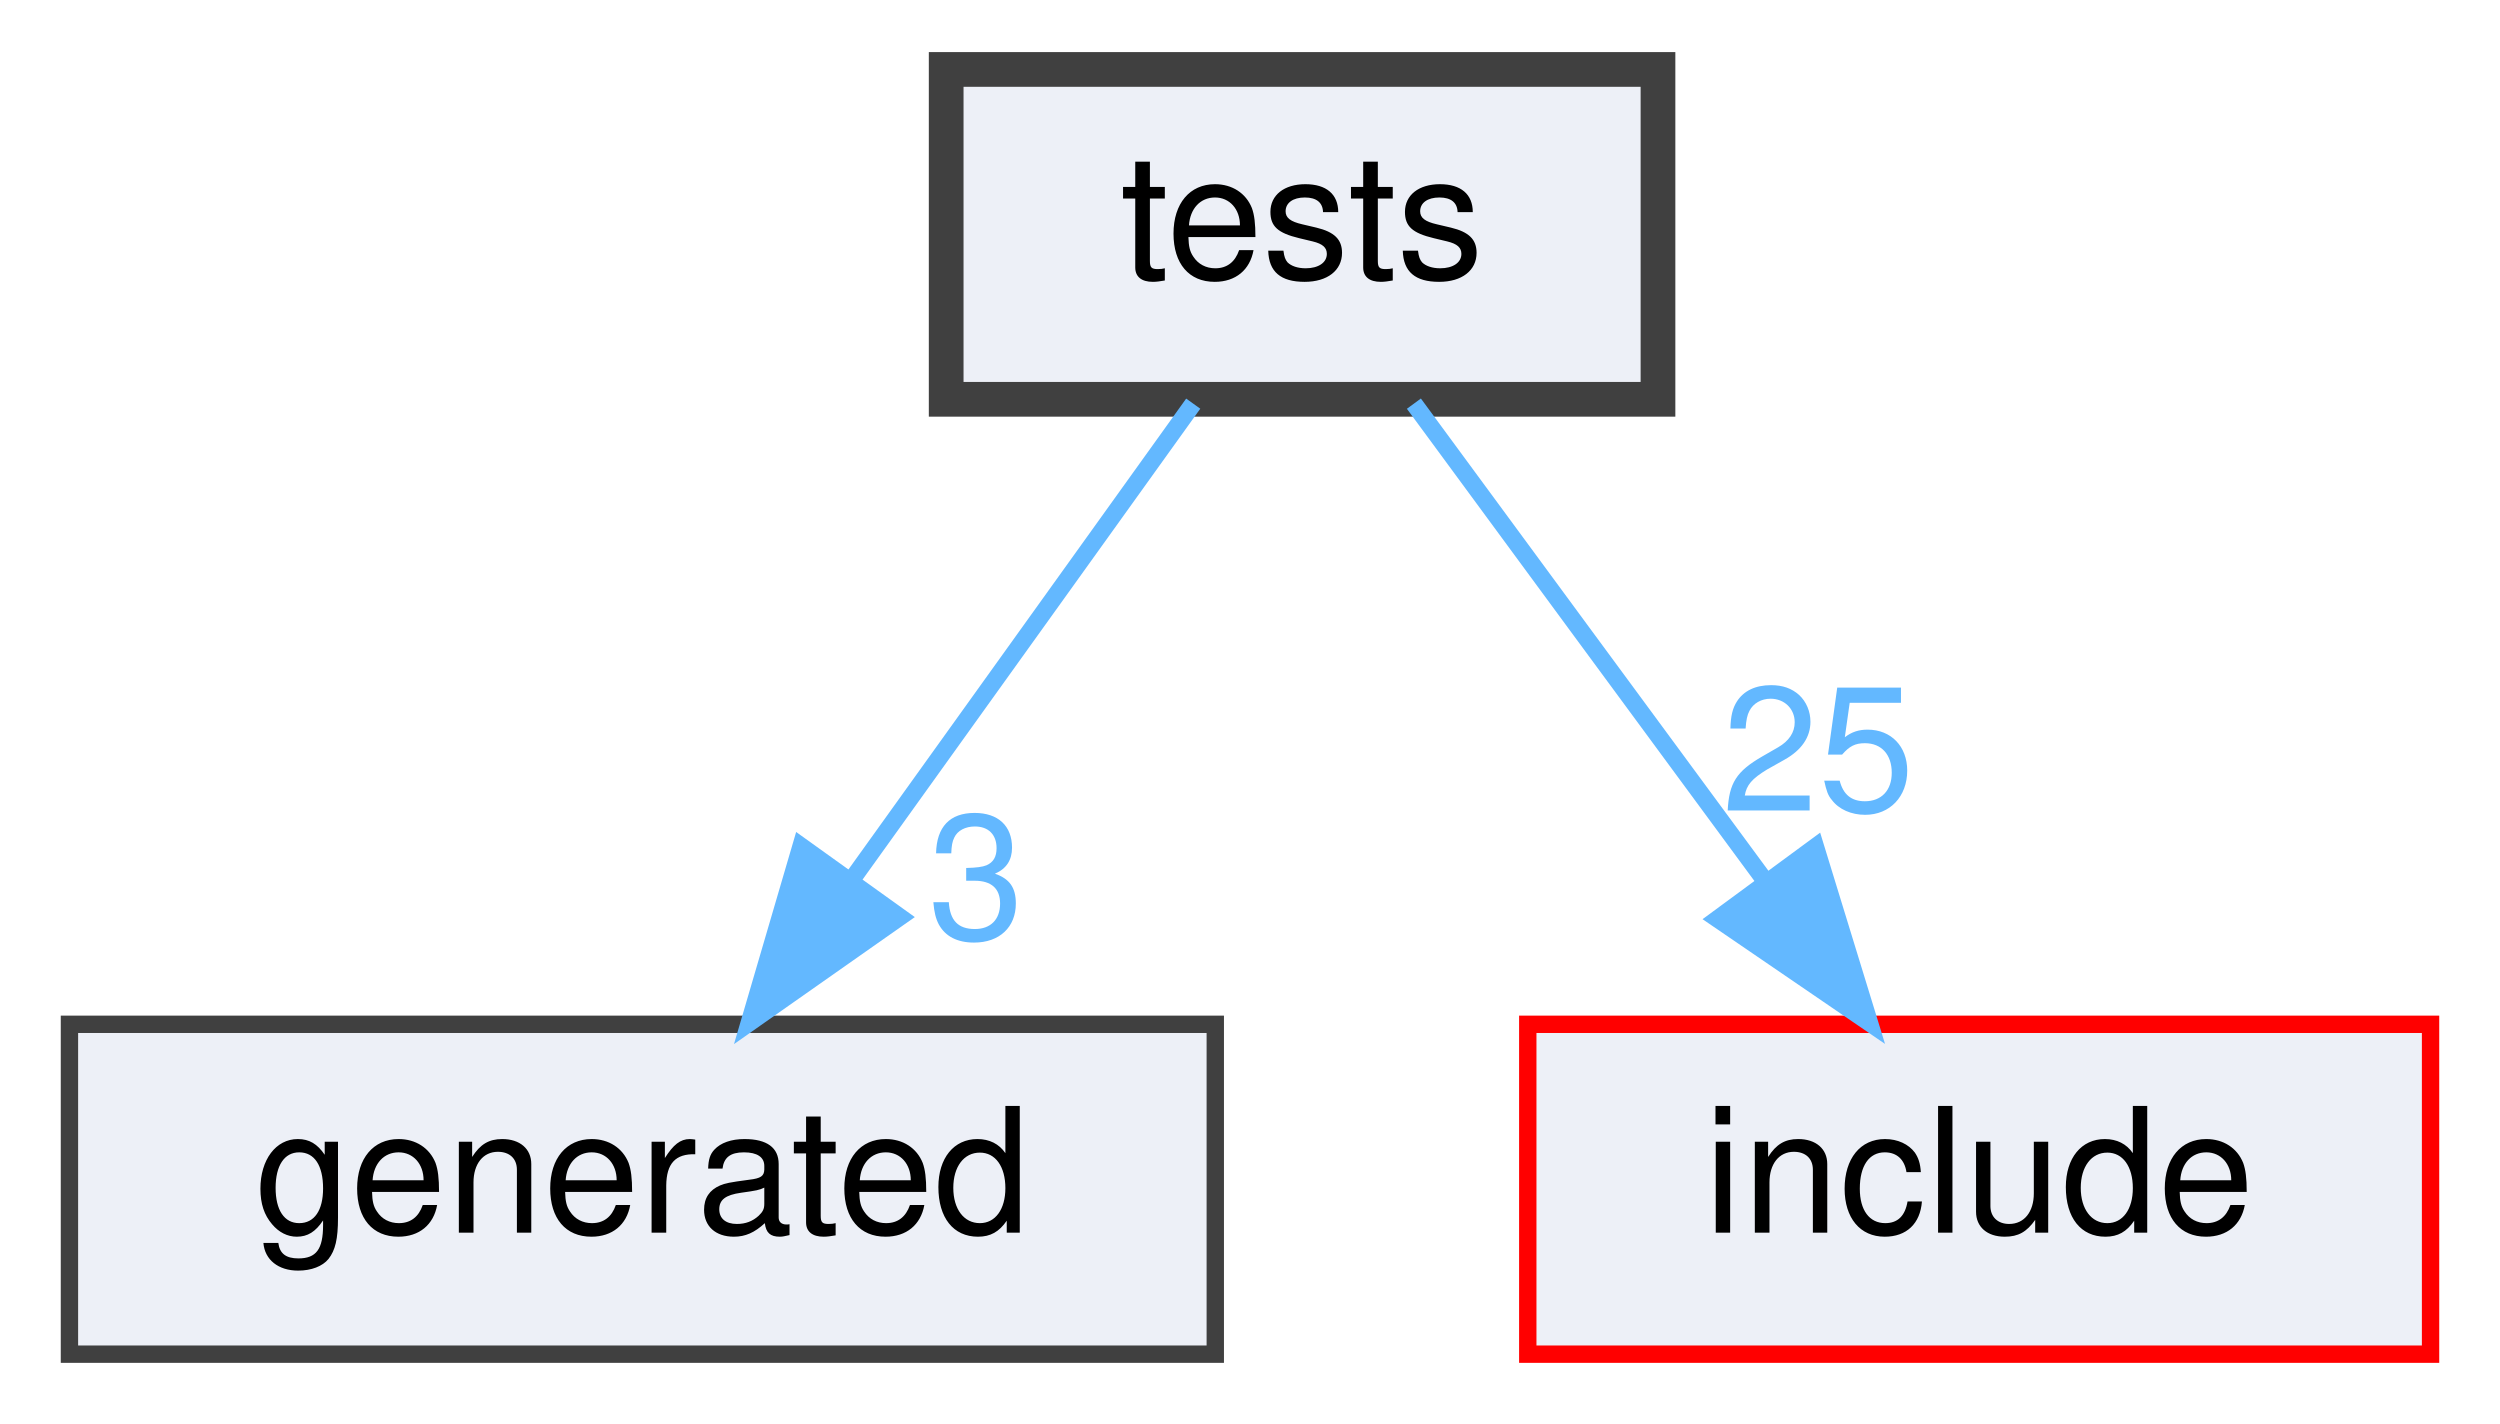
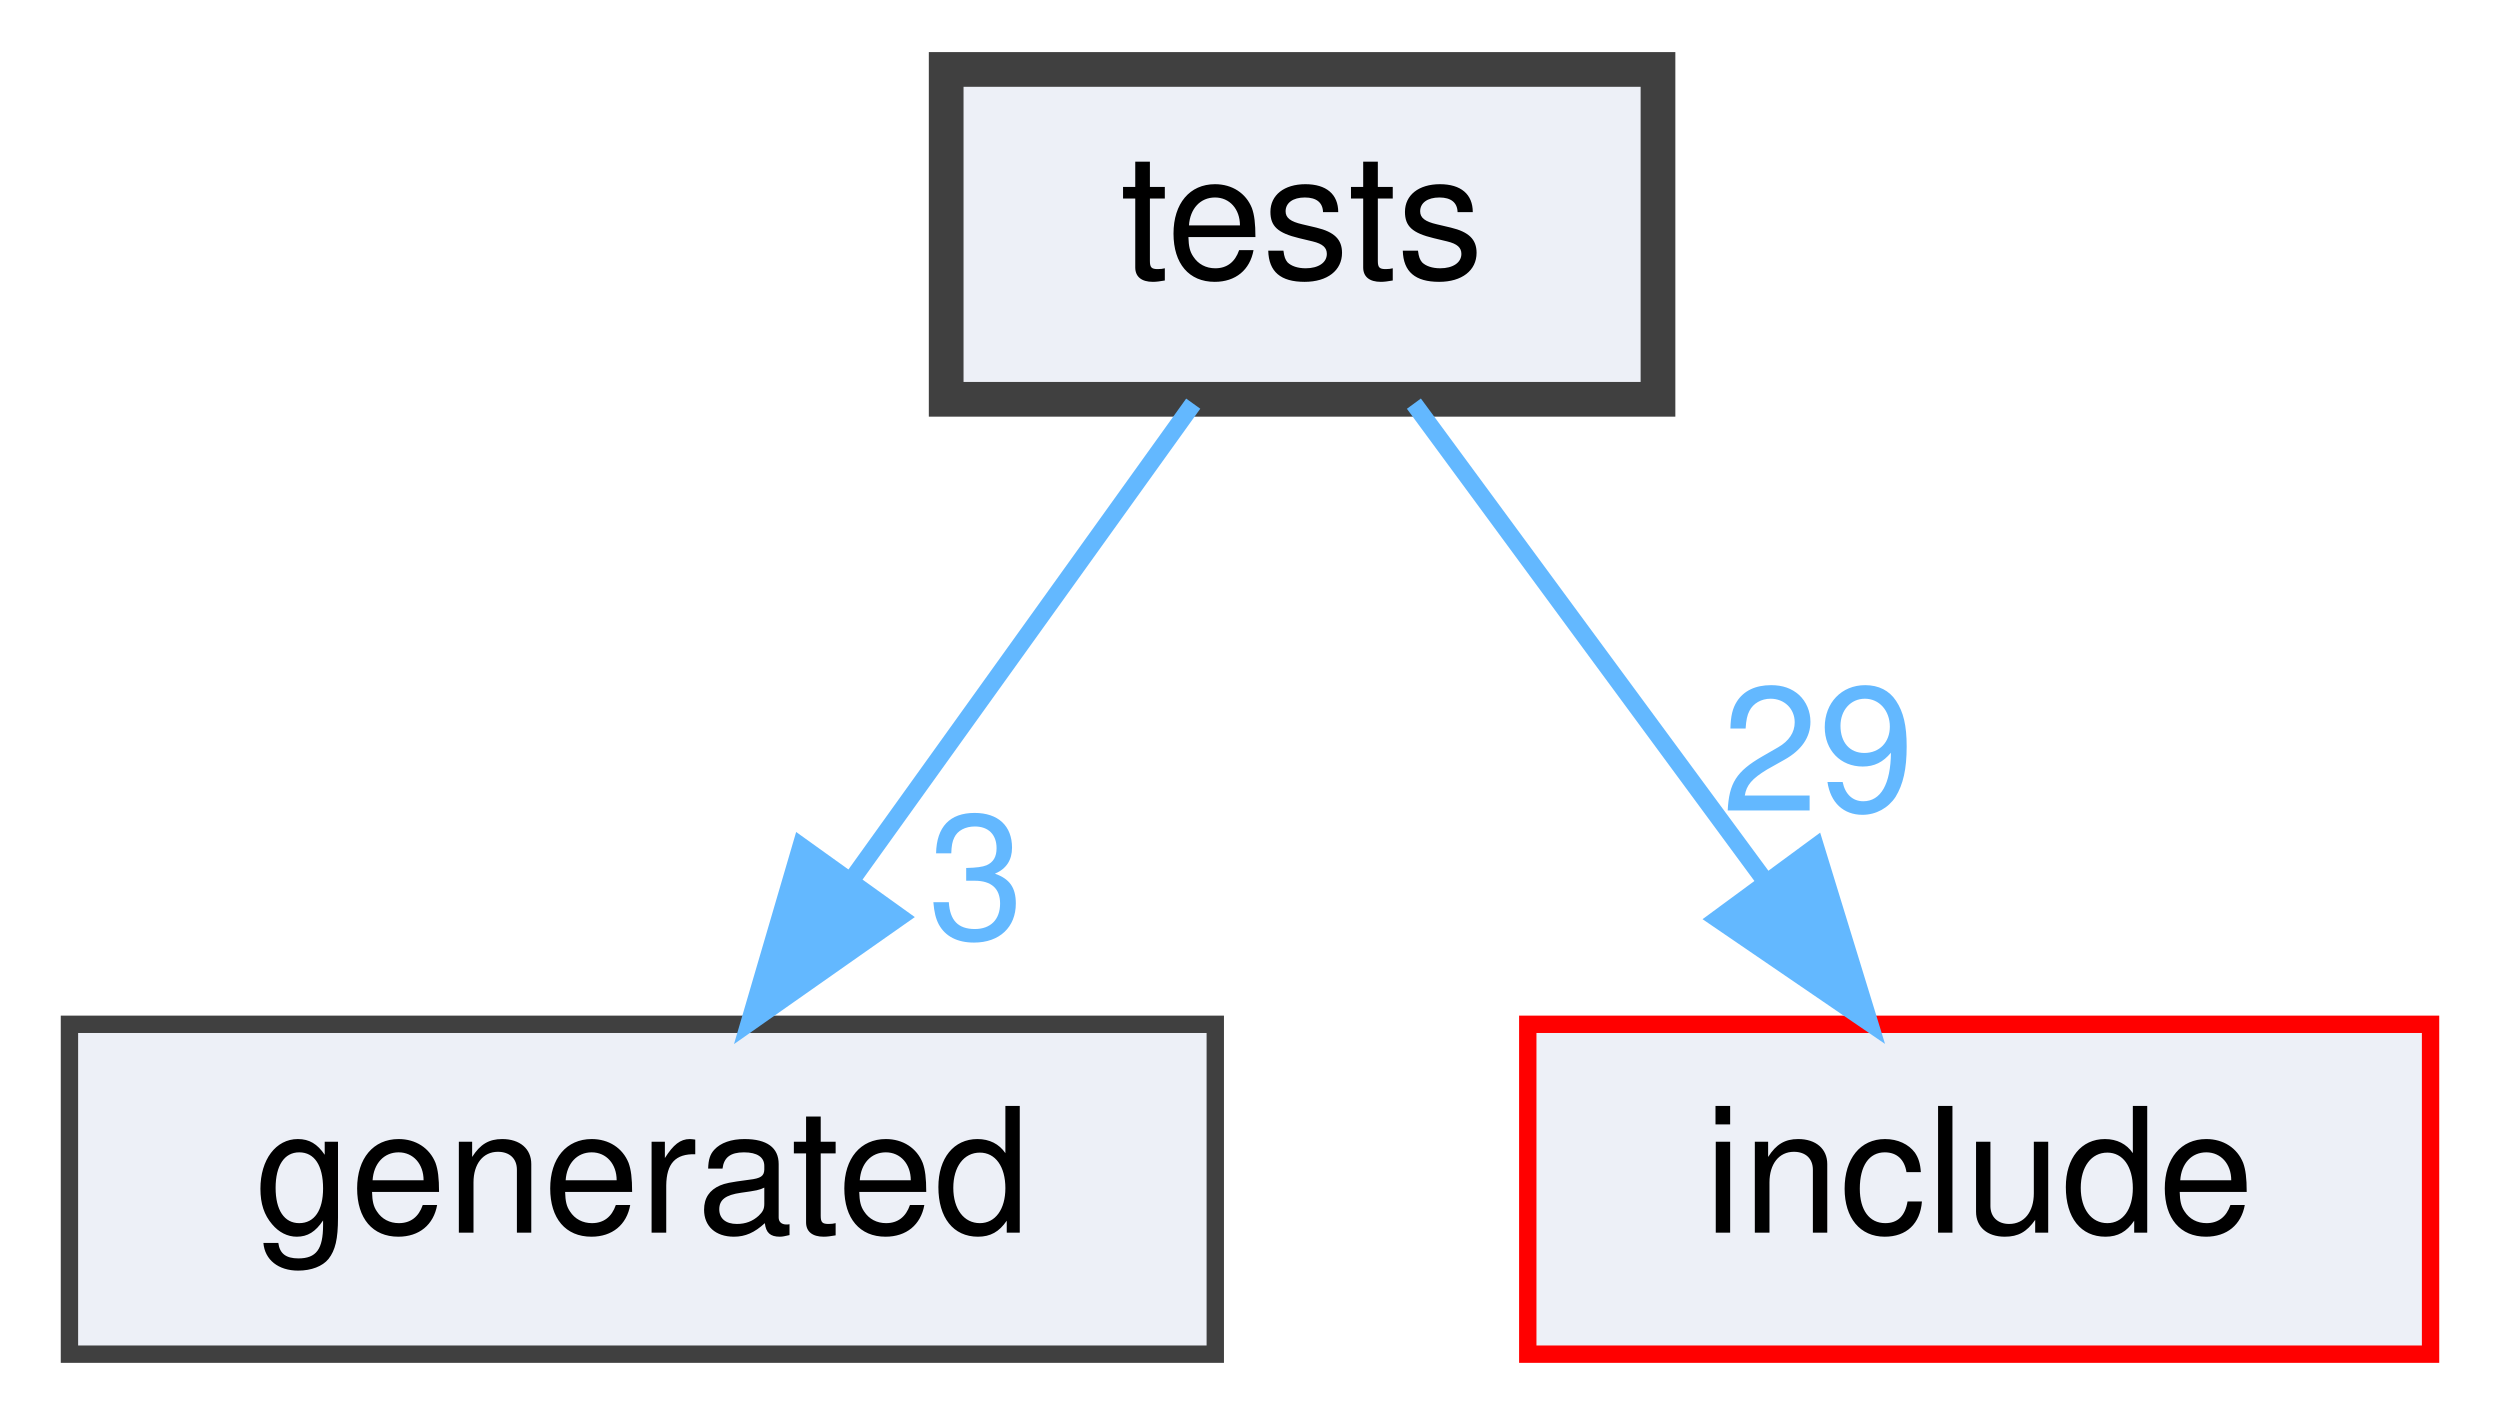
<svg xmlns="http://www.w3.org/2000/svg" xmlns:xlink="http://www.w3.org/1999/xlink" width="144pt" height="82pt" viewBox="0.00 0.00 144.00 82.00">
  <g id="graph0" class="graph" transform="scale(1 1) rotate(0) translate(4 78)">
    <g id="node1" class="node">
      <g id="a_node1">
        <a xlink:href="dir_59425e443f801f1f2fd8bbe4959a3ccf.html" target="_top" xlink:title="tests">
          <polygon fill="#edf0f7" stroke="#404040" stroke-width="2" points="91.5,-74 50.5,-74 50.5,-55 91.5,-55 91.5,-74" />
          <text text-anchor="middle" x="71" y="-62" font-family="Helvetica,sans-Serif" font-size="10.00">tests</text>
        </a>
      </g>
    </g>
    <g id="node2" class="node">
      <g id="a_node2">
        <a xlink:href="dir_84fc5dba3506812825191c0c043e3c97.html" target="_top" xlink:title="generated">
          <polygon fill="#edf0f7" stroke="#404040" points="66,-19 0,-19 0,0 66,0 66,-19" />
          <text text-anchor="middle" x="33" y="-7" font-family="Helvetica,sans-Serif" font-size="10.00">generated</text>
        </a>
      </g>
    </g>
    <g id="edge1" class="edge">
      <g id="a_edge1">
-         <a xlink:href="dir_000008_000004.html" target="_top">
+         <a xlink:href="dir_000010_000006.html" target="_top">
          <path fill="none" stroke="#63b8ff" d="M64.73,-54.75C59.41,-47.34 51.64,-36.5 45.12,-27.41" />
          <polygon fill="#63b8ff" stroke="#63b8ff" points="47.83,-25.18 39.16,-19.09 42.14,-29.26 47.83,-25.18" />
        </a>
      </g>
      <g id="a_edge1-headlabel">
-         <a xlink:href="dir_000008_000004.html" target="_top" xlink:title="3">
+         <a xlink:href="dir_000010_000006.html" target="_top" xlink:title="3">
          <text text-anchor="middle" x="52.23" y="-23.94" font-family="Helvetica,sans-Serif" font-size="10.00" fill="#63b8ff">3</text>
        </a>
      </g>
    </g>
    <g id="node3" class="node">
      <g id="a_node3">
        <a xlink:href="dir_d44c64559bbebec7f509842c48db8b23.html" target="_top" xlink:title="include">
          <polygon fill="#edf0f7" stroke="red" points="136,-19 84,-19 84,0 136,0 136,-19" />
          <text text-anchor="middle" x="110" y="-7" font-family="Helvetica,sans-Serif" font-size="10.00">include</text>
        </a>
      </g>
    </g>
    <g id="edge2" class="edge">
      <g id="a_edge2">
-         <a xlink:href="dir_000008_000005.html" target="_top">
+         <a xlink:href="dir_000010_000007.html" target="_top">
          <path fill="none" stroke="#63b8ff" d="M77.44,-54.75C82.89,-47.34 90.86,-36.5 97.56,-27.41" />
          <polygon fill="#63b8ff" stroke="#63b8ff" points="100.57,-29.22 103.68,-19.09 94.93,-25.07 100.57,-29.22" />
        </a>
      </g>
      <g id="a_edge2-headlabel">
-         <a xlink:href="dir_000008_000005.html" target="_top" xlink:title="25">
-           <text text-anchor="middle" x="100.73" y="-31.3" font-family="Helvetica,sans-Serif" font-size="10.00" fill="#63b8ff">25</text>
+         <a xlink:href="dir_000010_000007.html" target="_top" xlink:title="29">
+           <text text-anchor="middle" x="100.73" y="-31.3" font-family="Helvetica,sans-Serif" font-size="10.00" fill="#63b8ff">29</text>
        </a>
      </g>
    </g>
  </g>
</svg>
